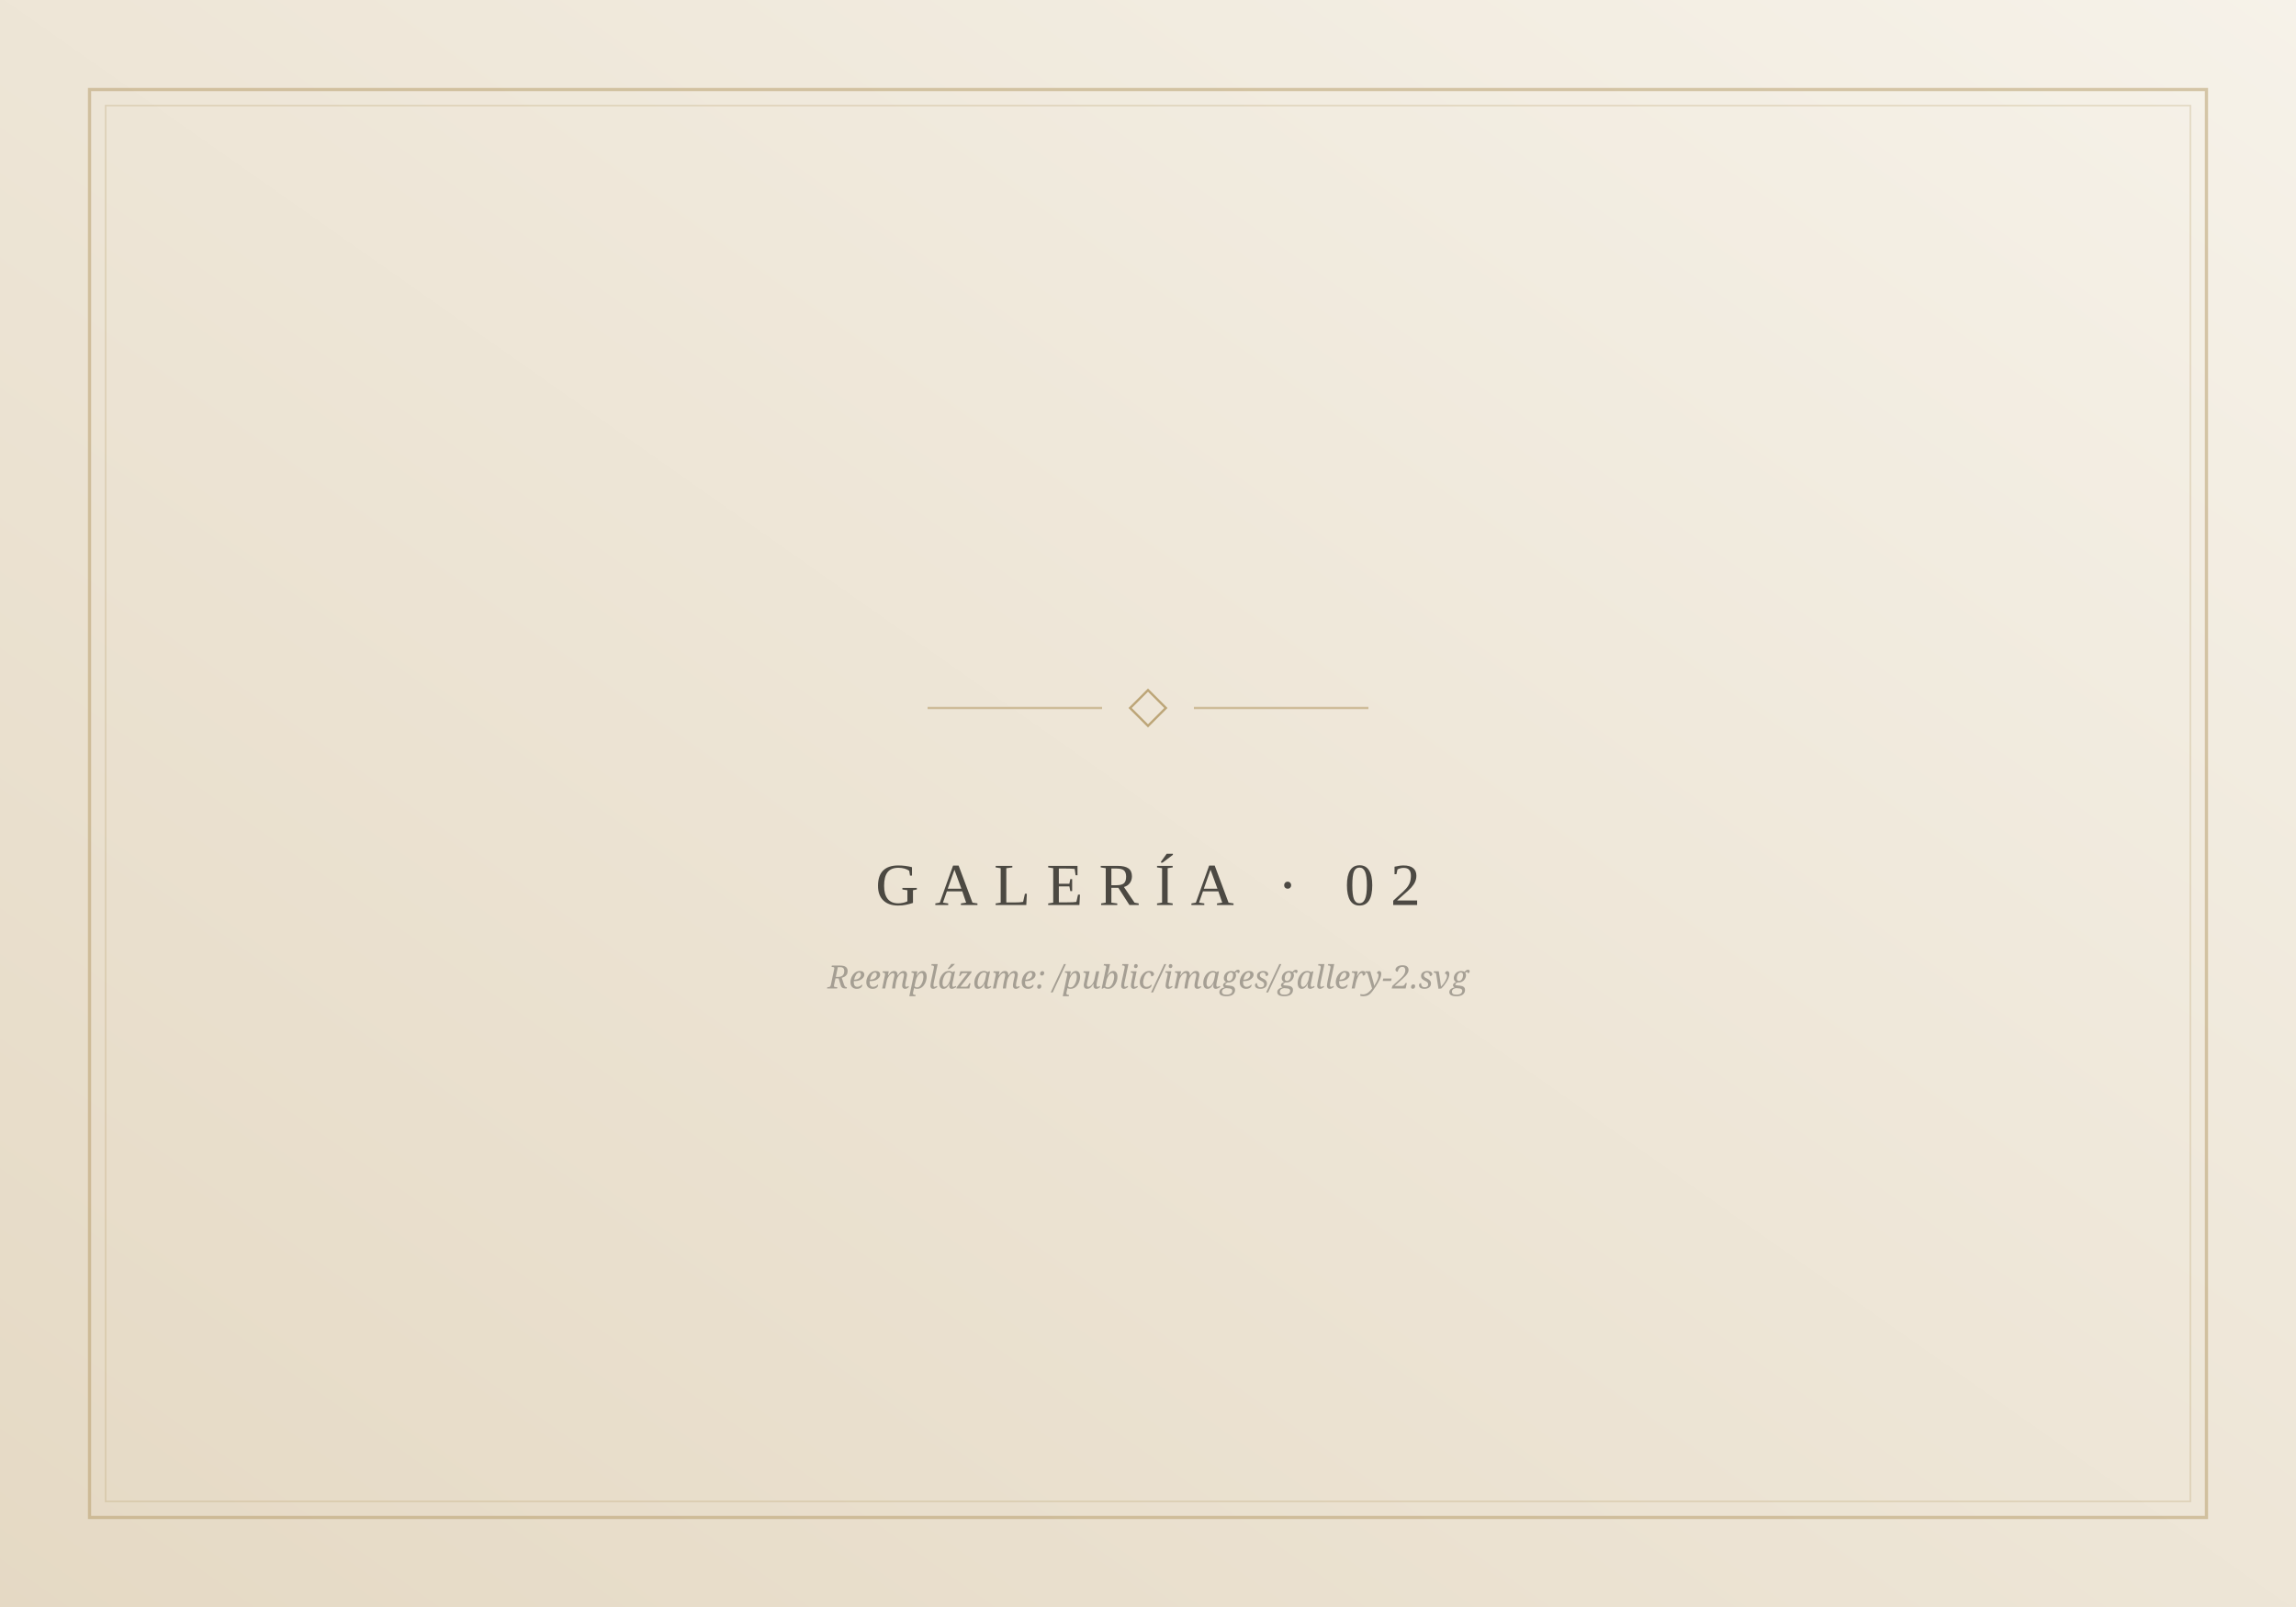
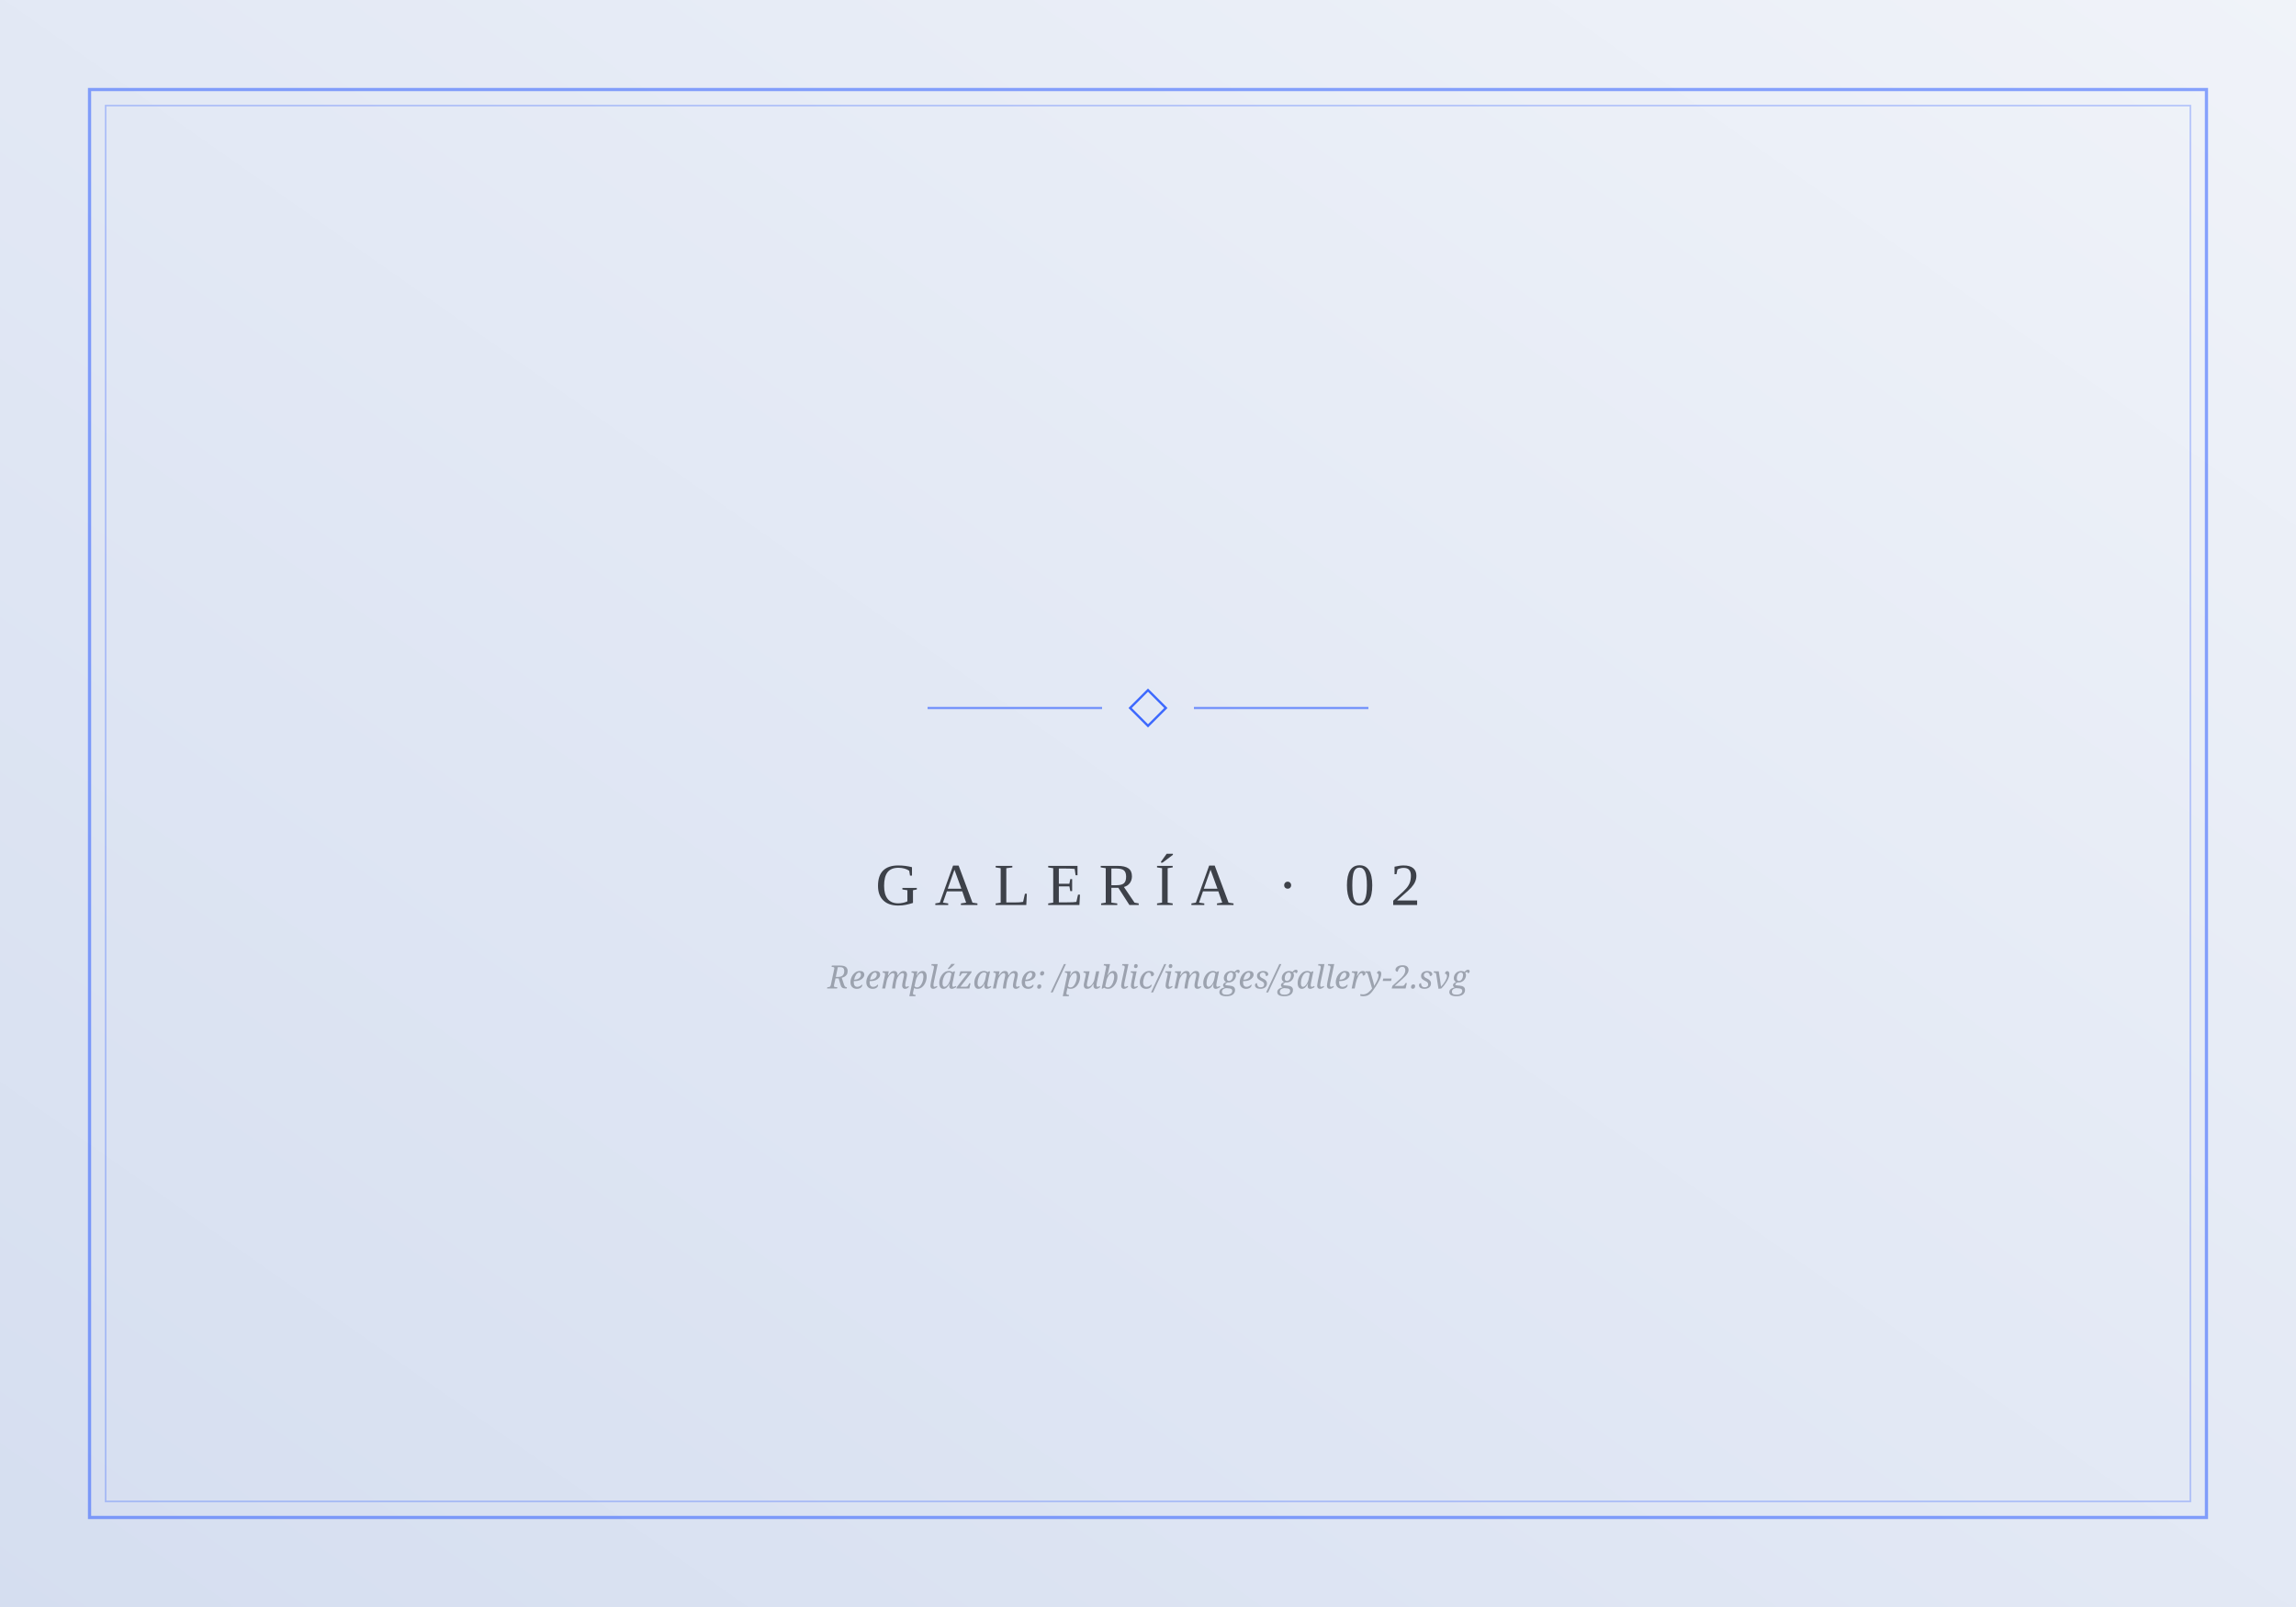
<svg xmlns="http://www.w3.org/2000/svg" width="1000" height="700" viewBox="0 0 1000 700" role="img" aria-label="Galería · 02">
  <defs>
    <linearGradient id="bg" x1="1" y1="0" x2="0" y2="1">
-       <stop offset="0" stop-color="#F6F2E9" />
-       <stop offset="1" stop-color="#E5D9C4" />
+       <stop offset="0" stop-color="#F0F3F9" />
+       <stop offset="1" stop-color="#D5DEF0" />
    </linearGradient>
  </defs>
  <rect width="1000" height="700" fill="url(#bg)" />
-   <rect x="39" y="39" width="922" height="622" fill="none" stroke="#B49A67" stroke-opacity="0.5" stroke-width="1.4" />
-   <rect x="46" y="46" width="908" height="608" fill="none" stroke="#B49A67" stroke-opacity="0.28" stroke-width="0.7" />
-   <g transform="translate(500,308.4)" stroke="#B49A67" fill="none">
+   <rect x="39" y="39" width="922" height="622" fill="none" stroke="#1F51FF" stroke-opacity="0.5" stroke-width="1.4" />
+   <rect x="46" y="46" width="908" height="608" fill="none" stroke="#1F51FF" stroke-opacity="0.28" stroke-width="0.7" />
+   <g transform="translate(500,308.4)" stroke="#1F51FF" fill="none">
    <line x1="-96" y1="0" x2="-20" y2="0" stroke-opacity="0.55" />
    <rect x="-5.5" y="-5.5" width="11" height="11" transform="rotate(45)" stroke-opacity="0.85" />
    <line x1="20" y1="0" x2="96" y2="0" stroke-opacity="0.55" />
  </g>
-   <text x="500" y="394.2" text-anchor="middle" font-family="Georgia, 'Times New Roman', serif" font-size="26" letter-spacing="7" fill="#292723" fill-opacity="0.82" style="text-transform:uppercase">GALERÍA · 02</text>
-   <text x="500" y="430.6" text-anchor="middle" font-family="Georgia, serif" font-style="italic" font-size="14" fill="#77716A" fill-opacity="0.6">Reemplázame: /public/images/gallery-2.svg</text>
+   <text x="500" y="394.2" text-anchor="middle" font-family="Georgia, 'Times New Roman', serif" font-size="26" letter-spacing="7" fill="#191C24" fill-opacity="0.82" style="text-transform:uppercase">GALERÍA · 02</text>
+   <text x="500" y="430.6" text-anchor="middle" font-family="Georgia, serif" font-style="italic" font-size="14" fill="#6F7580" fill-opacity="0.6">Reemplázame: /public/images/gallery-2.svg</text>
</svg>
